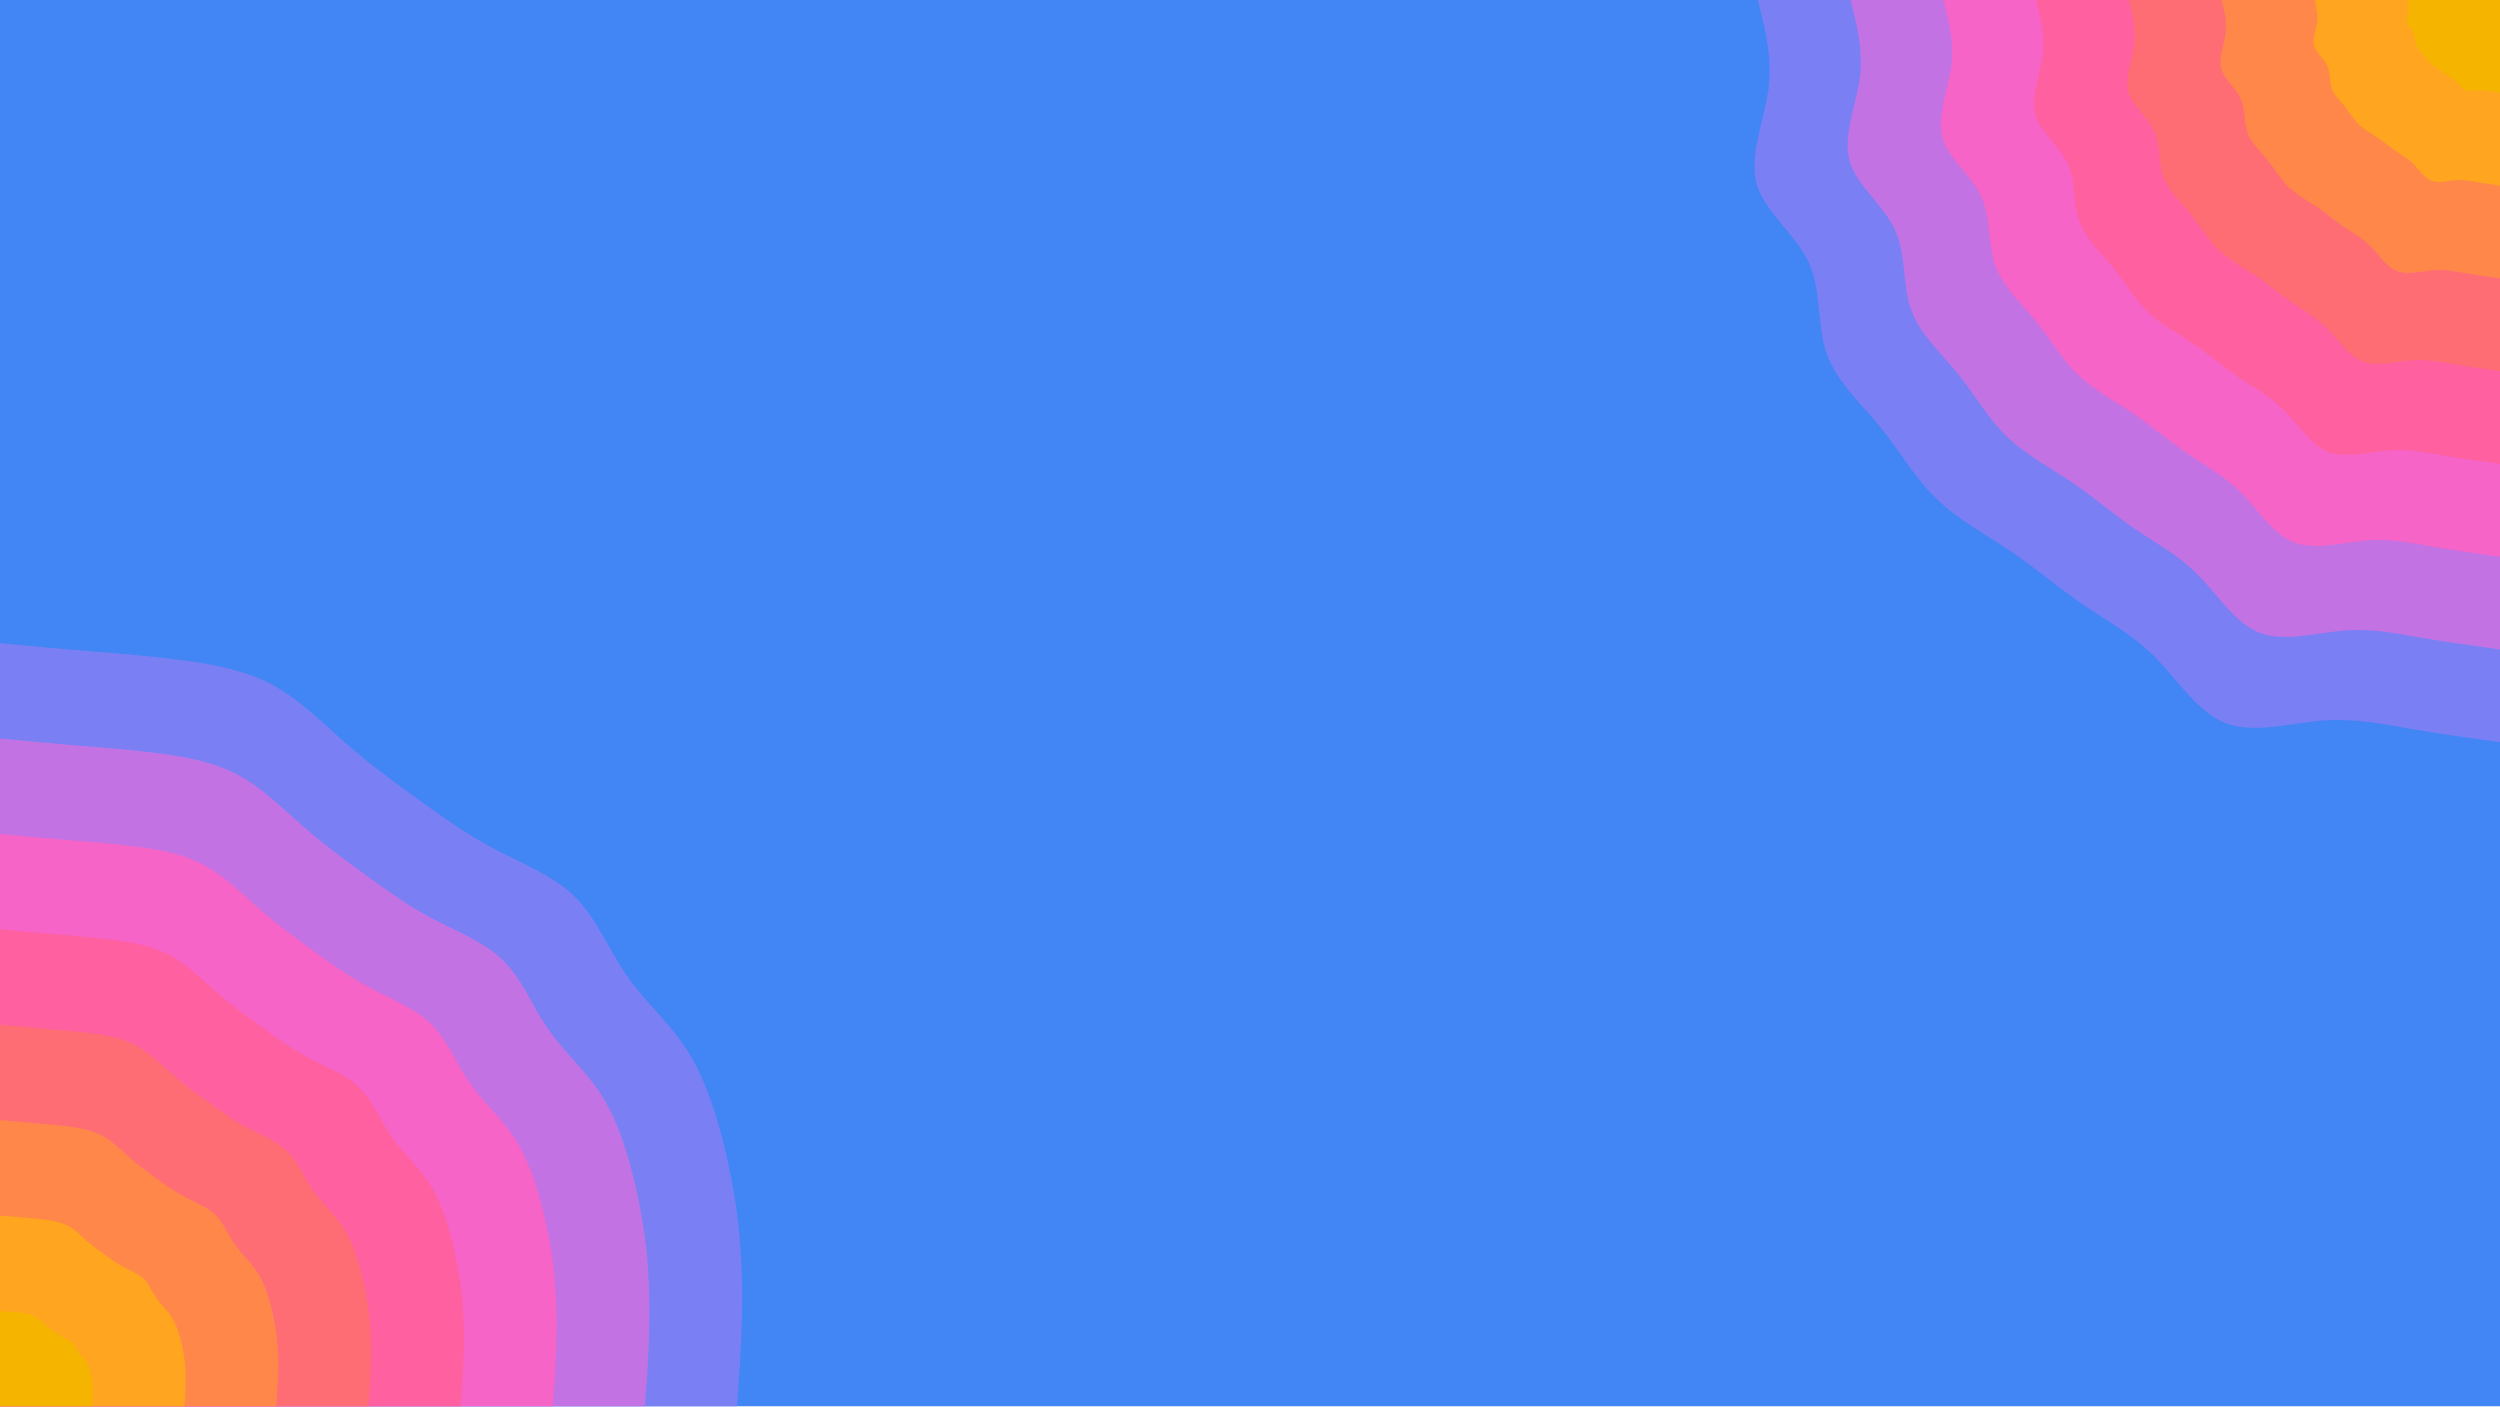
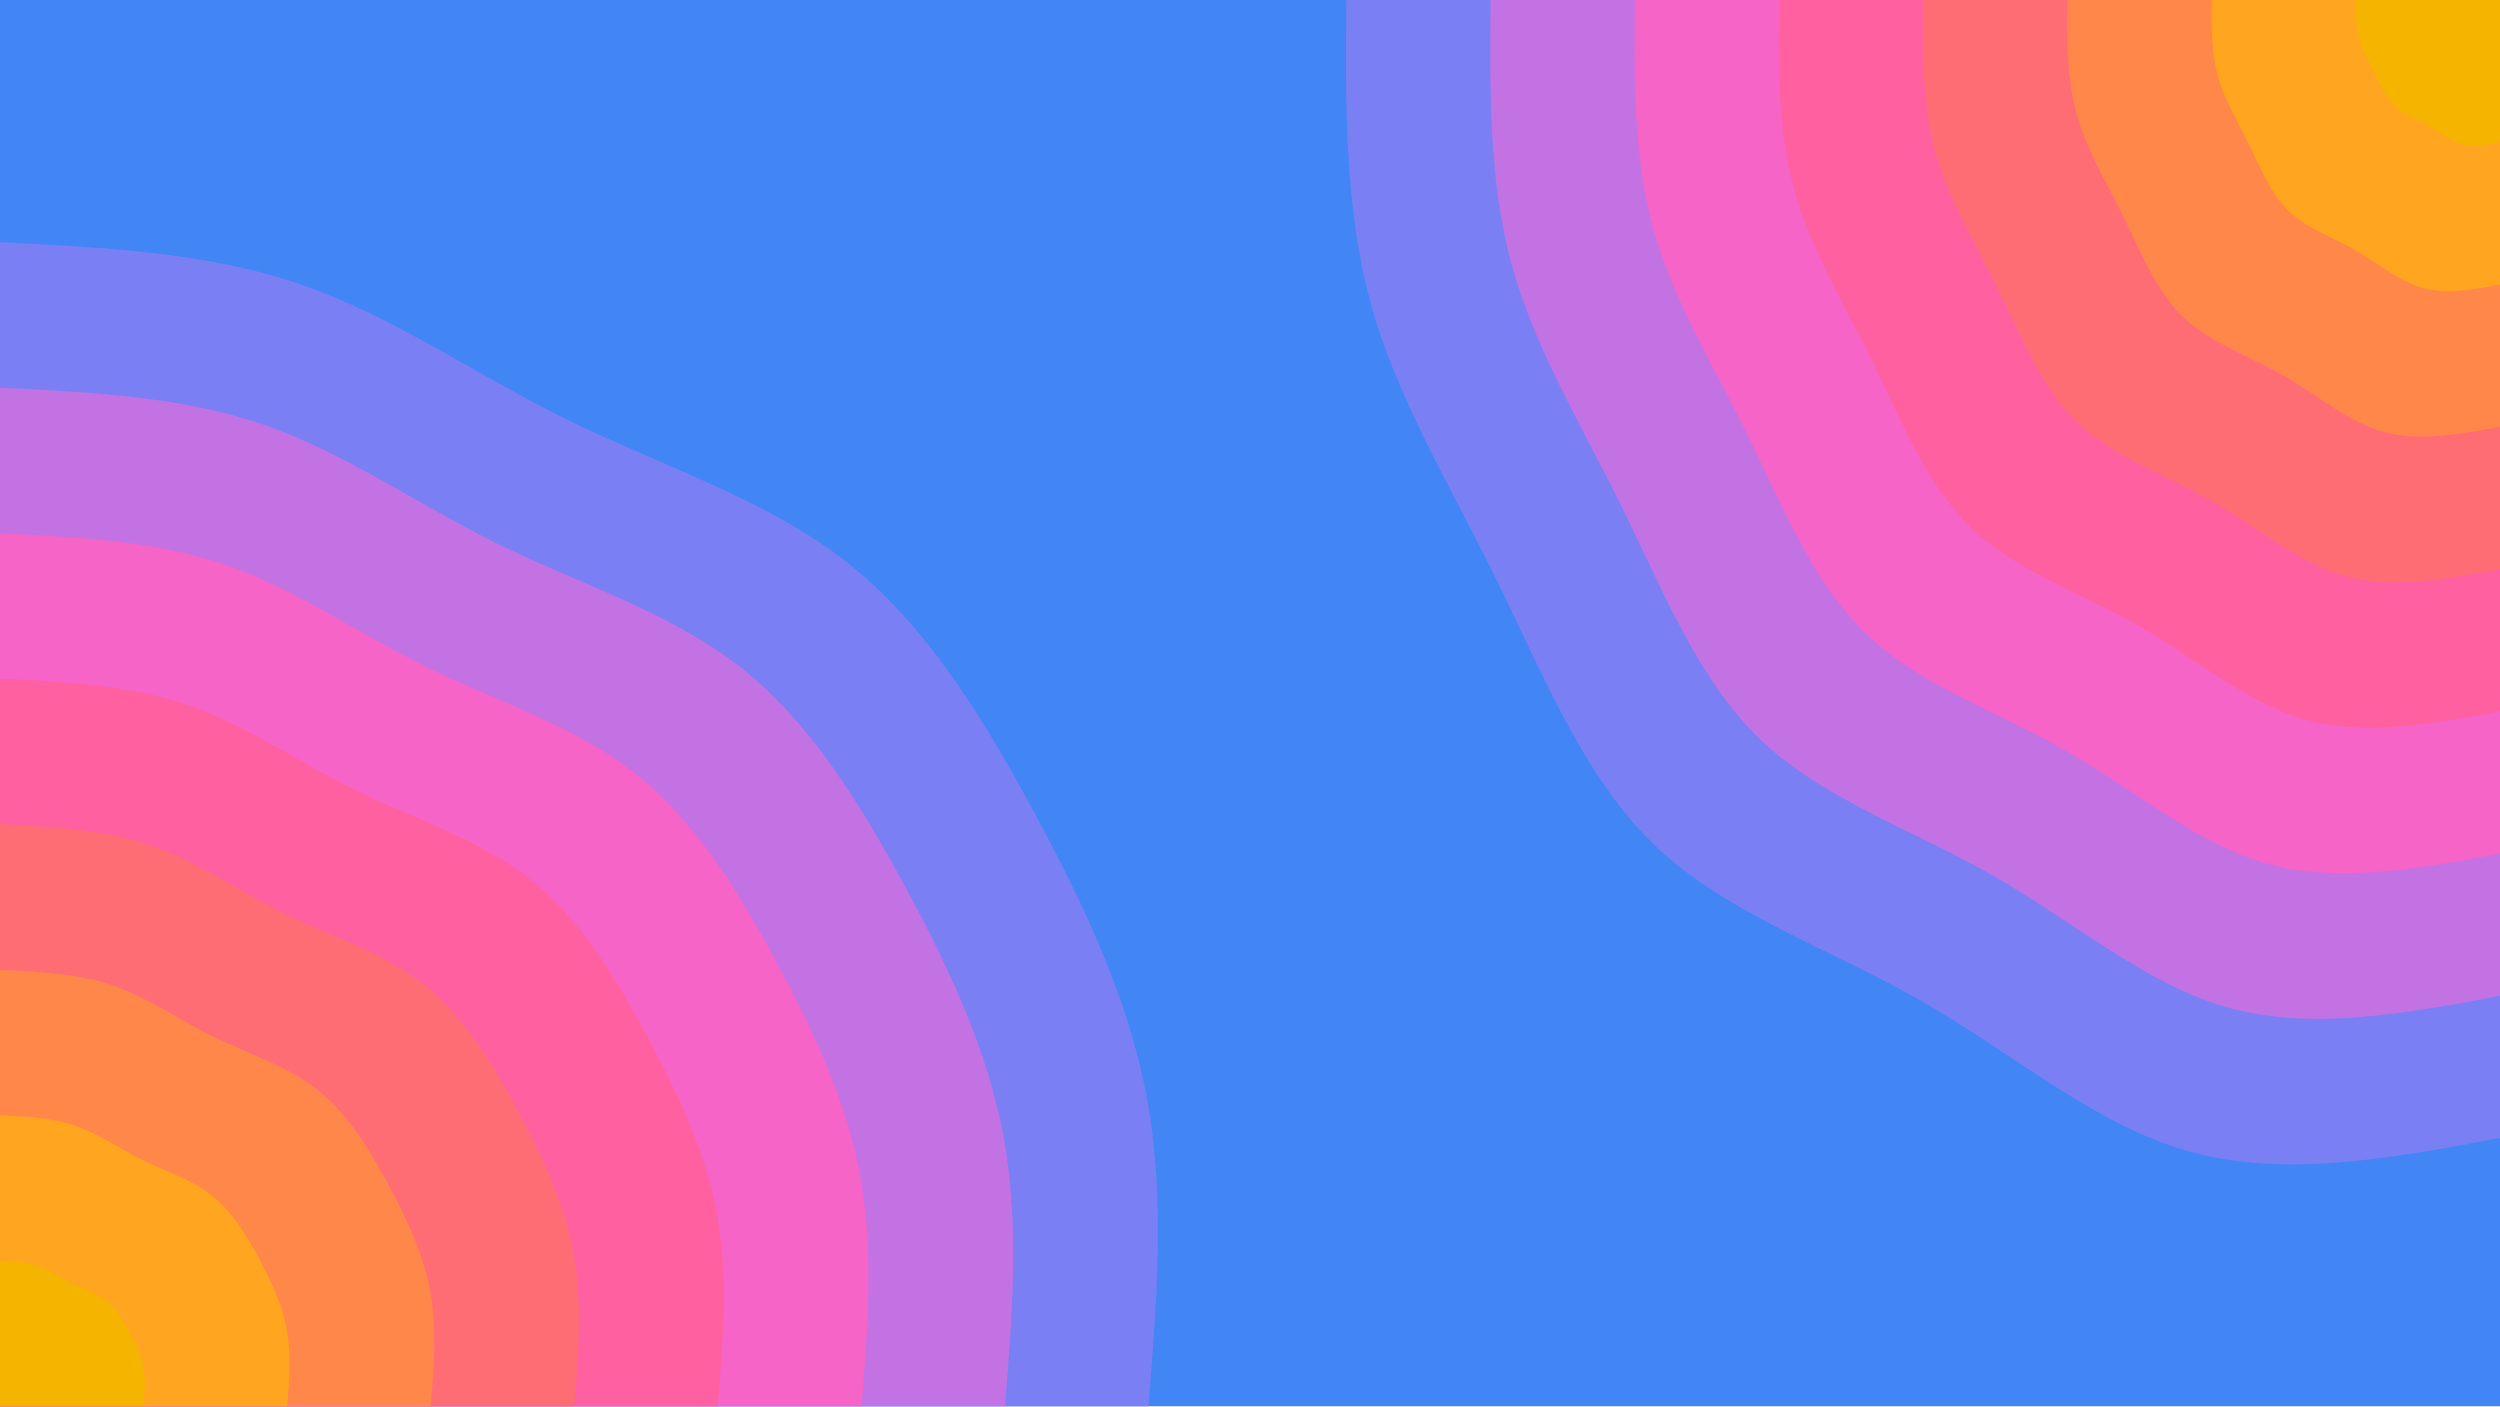
<svg xmlns="http://www.w3.org/2000/svg" id="visual" viewBox="0 0 960 540" width="960" height="540" version="1.1">
  <rect x="0" y="0" width="960" height="540" fill="#4285F4" />
  <defs>
    <linearGradient id="grad1_0" x1="43.8%" y1="0%" x2="100%" y2="100%">
      <stop offset="14.444%" stop-color="#f4b400" stop-opacity="1" />
      <stop offset="85.556%" stop-color="#f4b400" stop-opacity="1" />
    </linearGradient>
  </defs>
  <defs>
    <linearGradient id="grad1_1" x1="43.8%" y1="0%" x2="100%" y2="100%">
      <stop offset="14.444%" stop-color="#f4b400" stop-opacity="1" />
      <stop offset="85.556%" stop-color="#ff9636" stop-opacity="1" />
    </linearGradient>
  </defs>
  <defs>
    <linearGradient id="grad1_2" x1="43.8%" y1="0%" x2="100%" y2="100%">
      <stop offset="14.444%" stop-color="#ff795f" stop-opacity="1" />
      <stop offset="85.556%" stop-color="#ff9636" stop-opacity="1" />
    </linearGradient>
  </defs>
  <defs>
    <linearGradient id="grad1_3" x1="43.8%" y1="0%" x2="100%" y2="100%">
      <stop offset="14.444%" stop-color="#ff795f" stop-opacity="1" />
      <stop offset="85.556%" stop-color="#ff648a" stop-opacity="1" />
    </linearGradient>
  </defs>
  <defs>
    <linearGradient id="grad1_4" x1="43.8%" y1="0%" x2="100%" y2="100%">
      <stop offset="14.444%" stop-color="#ff60b3" stop-opacity="1" />
      <stop offset="85.556%" stop-color="#ff648a" stop-opacity="1" />
    </linearGradient>
  </defs>
  <defs>
    <linearGradient id="grad1_5" x1="43.8%" y1="0%" x2="100%" y2="100%">
      <stop offset="14.444%" stop-color="#ff60b3" stop-opacity="1" />
      <stop offset="85.556%" stop-color="#de6bd6" stop-opacity="1" />
    </linearGradient>
  </defs>
  <defs>
    <linearGradient id="grad1_6" x1="43.8%" y1="0%" x2="100%" y2="100%">
      <stop offset="14.444%" stop-color="#a17aed" stop-opacity="1" />
      <stop offset="85.556%" stop-color="#de6bd6" stop-opacity="1" />
    </linearGradient>
  </defs>
  <defs>
    <linearGradient id="grad1_7" x1="43.8%" y1="0%" x2="100%" y2="100%">
      <stop offset="14.444%" stop-color="#a17aed" stop-opacity="1" />
      <stop offset="85.556%" stop-color="#4285f4" stop-opacity="1" />
    </linearGradient>
  </defs>
  <defs>
    <linearGradient id="grad2_0" x1="0%" y1="0%" x2="56.3%" y2="100%">
      <stop offset="14.444%" stop-color="#f4b400" stop-opacity="1" />
      <stop offset="85.556%" stop-color="#f4b400" stop-opacity="1" />
    </linearGradient>
  </defs>
  <defs>
    <linearGradient id="grad2_1" x1="0%" y1="0%" x2="56.3%" y2="100%">
      <stop offset="14.444%" stop-color="#ff9636" stop-opacity="1" />
      <stop offset="85.556%" stop-color="#f4b400" stop-opacity="1" />
    </linearGradient>
  </defs>
  <defs>
    <linearGradient id="grad2_2" x1="0%" y1="0%" x2="56.3%" y2="100%">
      <stop offset="14.444%" stop-color="#ff9636" stop-opacity="1" />
      <stop offset="85.556%" stop-color="#ff795f" stop-opacity="1" />
    </linearGradient>
  </defs>
  <defs>
    <linearGradient id="grad2_3" x1="0%" y1="0%" x2="56.3%" y2="100%">
      <stop offset="14.444%" stop-color="#ff648a" stop-opacity="1" />
      <stop offset="85.556%" stop-color="#ff795f" stop-opacity="1" />
    </linearGradient>
  </defs>
  <defs>
    <linearGradient id="grad2_4" x1="0%" y1="0%" x2="56.3%" y2="100%">
      <stop offset="14.444%" stop-color="#ff648a" stop-opacity="1" />
      <stop offset="85.556%" stop-color="#ff60b3" stop-opacity="1" />
    </linearGradient>
  </defs>
  <defs>
    <linearGradient id="grad2_5" x1="0%" y1="0%" x2="56.3%" y2="100%">
      <stop offset="14.444%" stop-color="#de6bd6" stop-opacity="1" />
      <stop offset="85.556%" stop-color="#ff60b3" stop-opacity="1" />
    </linearGradient>
  </defs>
  <defs>
    <linearGradient id="grad2_6" x1="0%" y1="0%" x2="56.3%" y2="100%">
      <stop offset="14.444%" stop-color="#de6bd6" stop-opacity="1" />
      <stop offset="85.556%" stop-color="#a17aed" stop-opacity="1" />
    </linearGradient>
  </defs>
  <defs>
    <linearGradient id="grad2_7" x1="0%" y1="0%" x2="56.3%" y2="100%">
      <stop offset="14.444%" stop-color="#4285f4" stop-opacity="1" />
      <stop offset="85.556%" stop-color="#a17aed" stop-opacity="1" />
    </linearGradient>
  </defs>
  <g transform="translate(960, 0)">
-     <path d="M0 285C-11.4 283.4 -22.9 281.9 -34 279.9C-45.1 278 -55.8 275.8 -68.2 276.7C-80.6 277.7 -94.5 281.8 -105.3 277.7C-116.1 273.6 -123.7 261.2 -132.4 252.4C-141.2 243.6 -151 238.4 -160.2 232.1C-169.4 225.8 -178 218.4 -187.7 211.8C-197.3 205.3 -208.1 199.6 -216.3 191.6C-224.6 183.7 -230.3 173.5 -237.8 164.2C-245.4 154.9 -254.8 146.5 -258.6 135.7C-262.3 124.9 -260.5 111.6 -265.5 100.7C-270.6 89.8 -282.5 81.3 -285.5 70.4C-288.4 59.5 -282.5 46.2 -280.9 34.1C-279.4 22 -282.2 11 -285 0L0 0Z" fill="#7a80f3" />
-     <path d="M0 249.4C-10 248 -20 246.6 -29.7 245C-39.5 243.3 -48.9 241.3 -59.7 242.1C-70.5 243 -82.7 246.6 -92.2 243C-101.6 239.4 -108.3 228.5 -115.9 220.8C-123.5 213.1 -132.1 208.6 -140.2 203.1C-148.2 197.6 -155.7 191.1 -164.2 185.3C-172.7 179.6 -182.1 174.6 -189.3 167.7C-196.5 160.7 -201.5 151.8 -208.1 143.6C-214.7 135.5 -222.9 128.2 -226.2 118.7C-229.5 109.3 -227.9 97.7 -232.4 88.1C-236.8 78.6 -247.2 71.1 -249.8 61.6C-252.4 52 -247.2 40.5 -245.8 29.8C-244.5 19.2 -246.9 9.6 -249.4 0L0 0Z" fill="#c372e4" />
-     <path d="M0 213.8C-8.6 212.6 -17.2 211.4 -25.5 210C-33.8 208.5 -41.9 206.8 -51.2 207.5C-60.4 208.3 -70.9 211.4 -79 208.3C-87.1 205.2 -92.8 195.9 -99.3 189.3C-105.9 182.7 -113.2 178.8 -120.1 174.1C-127.1 169.3 -133.5 163.8 -140.7 158.9C-148 154 -156.1 149.7 -162.2 143.7C-168.4 137.8 -172.7 130.1 -178.4 123.1C-184 116.2 -191.1 109.9 -193.9 101.8C-196.7 93.7 -195.4 83.7 -199.2 75.5C-202.9 67.3 -211.9 60.9 -214.1 52.8C-216.3 44.6 -211.9 34.7 -210.7 25.6C-209.5 16.5 -211.6 8.2 -213.7 0L0 0Z" fill="#f564c6" />
-     <path d="M0 178.1C-7.2 177.1 -14.3 176.2 -21.2 175C-28.2 173.8 -34.9 172.4 -42.6 172.9C-50.4 173.5 -59.1 176.1 -65.8 173.6C-72.6 171 -77.3 163.2 -82.8 157.7C-88.2 152.2 -94.4 149 -100.1 145.1C-105.9 141.1 -111.2 136.5 -117.3 132.4C-123.3 128.3 -130.1 124.7 -135.2 119.8C-140.3 114.8 -143.9 108.4 -148.7 102.6C-153.4 96.8 -159.2 91.6 -161.6 84.8C-164 78.1 -162.8 69.8 -166 62.9C-169.1 56.1 -176.5 50.8 -178.4 44C-180.3 37.2 -176.6 28.9 -175.6 21.3C-174.6 13.7 -176.4 6.9 -178.1 0L0 0Z" fill="#ff609f" />
-     <path d="M0 142.5C-5.7 141.7 -11.4 140.9 -17 140C-22.5 139 -27.9 137.9 -34.1 138.4C-40.3 138.8 -47.3 140.9 -52.7 138.8C-58.1 136.8 -61.9 130.6 -66.2 126.2C-70.6 121.8 -75.5 119.2 -80.1 116C-84.7 112.9 -89 109.2 -93.8 105.9C-98.7 102.6 -104 99.8 -108.2 95.8C-112.3 91.8 -115.1 86.7 -118.9 82.1C-122.7 77.4 -127.4 73.3 -129.3 67.8C-131.2 62.4 -130.3 55.8 -132.8 50.4C-135.3 44.9 -141.2 40.6 -142.7 35.2C-144.2 29.7 -141.2 23.1 -140.5 17.1C-139.7 11 -141.1 5.5 -142.5 0L0 0Z" fill="#ff6d74" />
-     <path d="M0 106.9C-4.3 106.3 -8.6 105.7 -12.7 105C-16.9 104.3 -20.9 103.4 -25.6 103.8C-30.2 104.1 -35.4 105.7 -39.5 104.1C-43.5 102.6 -46.4 97.9 -49.7 94.6C-52.9 91.3 -56.6 89.4 -60.1 87C-63.5 84.7 -66.7 81.9 -70.4 79.4C-74 77 -78 74.8 -81.1 71.9C-84.2 68.9 -86.4 65 -89.2 61.6C-92 58.1 -95.5 54.9 -97 50.9C-98.4 46.8 -97.7 41.9 -99.6 37.8C-101.5 33.7 -105.9 30.5 -107 26.4C-108.2 22.3 -105.9 17.3 -105.4 12.8C-104.8 8.2 -105.8 4.1 -106.9 0L0 0Z" fill="#ff874a" />
-     <path d="M0 71.3C-2.9 70.9 -5.7 70.5 -8.5 70C-11.3 69.5 -14 68.9 -17.1 69.2C-20.1 69.4 -23.6 70.5 -26.3 69.4C-29 68.4 -30.9 65.3 -33.1 63.1C-35.3 60.9 -37.7 59.6 -40 58C-42.4 56.4 -44.5 54.6 -46.9 53C-49.3 51.3 -52 49.9 -54.1 47.9C-56.1 45.9 -57.6 43.4 -59.5 41C-61.3 38.7 -63.7 36.6 -64.6 33.9C-65.6 31.2 -65.1 27.9 -66.4 25.2C-67.6 22.4 -70.6 20.3 -71.4 17.6C-72.1 14.9 -70.6 11.6 -70.2 8.5C-69.8 5.5 -70.5 2.7 -71.2 0L0 0Z" fill="#ffa51f" />
-     <path d="M0 35.6C-1.4 35.4 -2.9 35.2 -4.2 35C-5.6 34.8 -7 34.5 -8.5 34.6C-10.1 34.7 -11.8 35.2 -13.2 34.7C-14.5 34.2 -15.5 32.6 -16.6 31.5C-17.6 30.4 -18.9 29.8 -20 29C-21.2 28.2 -22.2 27.3 -23.5 26.5C-24.7 25.7 -26 24.9 -27 24C-28.1 23 -28.8 21.7 -29.7 20.5C-30.7 19.4 -31.8 18.3 -32.3 17C-32.8 15.6 -32.6 14 -33.2 12.6C-33.8 11.2 -35.3 10.2 -35.7 8.8C-36.1 7.4 -35.3 5.8 -35.1 4.3C-34.9 2.7 -35.3 1.4 -35.6 0L0 0Z" fill="#f4b400" />
+     <path d="M0 437C-41.1 444.7 -82.2 452.3 -118.5 442.4C-154.9 432.5 -186.4 404.9 -222 384.5C-257.6 364.1 -297.1 350.9 -324.6 324.6C-352 298.2 -367.5 258.9 -385.4 222.5C-403.3 186.1 -423.7 152.8 -433.7 116.2C-443.7 79.6 -443.4 39.8 -443 0L0 0Z" fill="#7a80f3" />
+     <path d="M0 382.4C-36 389.1 -71.9 395.8 -103.7 387.1C-135.5 378.4 -163.1 354.3 -194.2 336.5C-225.4 318.6 -259.9 307 -284 284C-308 261 -321.5 226.5 -337.2 194.7C-352.9 162.9 -370.7 133.7 -379.5 101.7C-388.3 69.7 -387.9 34.8 -387.6 0L0 0Z" fill="#c372e4" />
+     <path d="M0 327.8C-30.8 333.5 -61.7 339.2 -88.9 331.8C-116.2 324.3 -139.8 303.7 -166.5 288.4C-193.2 273.1 -222.8 263.2 -243.4 243.4C-264 223.7 -275.6 194.1 -289 166.9C-302.5 139.6 -317.8 114.6 -325.3 87.2C-332.8 59.7 -332.5 29.9 -332.2 0L0 0Z" fill="#f564c6" />
+     <path d="M0 273.1C-25.7 277.9 -51.4 282.7 -74.1 276.5C-96.8 270.3 -116.5 253.1 -138.7 240.3C-161 227.6 -185.7 219.3 -202.9 202.9C-220 186.4 -229.7 161.8 -240.9 139.1C-252.1 116.3 -264.8 95.5 -271.1 72.6C-277.3 49.8 -277.1 24.9 -276.9 0L0 0Z" fill="#ff609f" />
+     <path d="M0 218.5C-20.6 222.3 -41.1 226.2 -59.3 221.2C-77.4 216.2 -93.2 202.5 -111 192.3C-128.8 182.1 -148.5 175.4 -162.3 162.3C-176 149.1 -183.7 129.4 -192.7 111.3C-201.6 93.1 -211.8 76.4 -216.9 58.1C-221.9 39.8 -221.7 19.9 -221.5 0L0 0Z" fill="#ff6d74" />
+     <path d="M0 163.9C-15.4 166.7 -30.8 169.6 -44.5 165.9C-58.1 162.2 -69.9 151.8 -83.2 144.2C-96.6 136.5 -111.4 131.6 -121.7 121.7C-132 111.8 -137.8 97.1 -144.5 83.4C-151.2 69.8 -158.9 57.3 -162.6 43.6C-166.4 29.9 -166.3 14.9 -166.1 0L0 0Z" fill="#ff874a" />
+     <path d="M0 109.3C-10.3 111.2 -20.6 113.1 -29.6 110.6C-38.7 108.1 -46.6 101.2 -55.5 96.1C-64.4 91 -74.3 87.7 -81.1 81.1C-88 74.6 -91.9 64.7 -96.3 55.6C-100.8 46.5 -105.9 38.2 -108.4 29.1C-110.9 19.9 -110.8 10 -110.7 0L0 0Z" fill="#ffa51f" />
+     <path d="M0 54.6C-5.1 55.6 -10.3 56.5 -14.8 55.3C-19.4 54.1 -23.3 50.6 -27.7 48.1C-32.2 45.5 -37.1 43.9 -40.6 40.6C-44 37.3 -45.9 32.4 -48.2 27.8C-50.4 23.3 -53 19.1 -54.2 14.5C-55.5 10 -55.4 5 -55.4 0L0 0Z" fill="#f4b400" />
  </g>
  <g transform="translate(0, 540)">
-     <path d="M0 -293C11.7 -291.9 23.5 -290.8 35.2 -289.9C46.9 -288.9 58.7 -288 70.6 -286.4C82.5 -284.8 94.5 -282.5 105 -276.8C115.4 -271.1 124.3 -262 133.4 -254.1C142.4 -246.2 151.6 -239.5 160.8 -232.9C169.9 -226.3 179 -219.7 189.7 -214.1C200.3 -208.5 212.5 -203.8 220.8 -195.6C229.1 -187.4 233.5 -175.8 240.3 -165.9C247.1 -156 256.4 -147.9 263 -138C269.6 -128.2 273.6 -116.6 276.8 -105C279.9 -93.3 282.2 -81.6 283.5 -69.9C284.8 -58.1 285.2 -46.3 284.9 -34.6C284.7 -22.9 283.8 -11.5 283 0L0 0Z" fill="#7a80f3" />
-     <path d="M0 -256.4C10.3 -255.4 20.5 -254.5 30.8 -253.6C41.1 -252.8 51.4 -252 61.8 -250.6C72.2 -249.2 82.7 -247.2 91.8 -242.2C101 -237.2 108.8 -229.3 116.7 -222.4C124.6 -215.5 132.7 -209.6 140.7 -203.8C148.7 -198 156.6 -192.2 165.9 -187.3C175.3 -182.4 185.9 -178.3 193.2 -171.2C200.5 -164 204.3 -153.8 210.3 -145.1C216.2 -136.5 224.3 -129.4 230.1 -120.8C235.9 -112.2 239.4 -102 242.2 -91.8C244.9 -81.7 246.9 -71.4 248.1 -61.1C249.2 -50.8 249.5 -40.5 249.3 -30.3C249.1 -20.1 248.4 -10 247.6 0L0 0Z" fill="#c372e4" />
-     <path d="M0 -219.7C8.8 -218.9 17.6 -218.1 26.4 -217.4C35.2 -216.7 44 -216 52.9 -214.8C61.9 -213.6 70.9 -211.9 78.7 -207.6C86.6 -203.3 93.2 -196.5 100 -190.6C106.8 -184.7 113.7 -179.7 120.6 -174.7C127.4 -169.7 134.3 -164.8 142.2 -160.6C150.2 -156.3 159.4 -152.8 165.6 -146.7C171.8 -140.6 175.1 -131.8 180.2 -124.4C185.3 -117 192.3 -110.9 197.2 -103.5C202.2 -96.1 205.2 -87.4 207.6 -78.7C209.9 -70 211.7 -61.2 212.6 -52.4C213.6 -43.6 213.9 -34.7 213.7 -25.9C213.5 -17.2 212.9 -8.6 212.3 0L0 0Z" fill="#f564c6" />
-     <path d="M0 -183.1C7.3 -182.5 14.7 -181.8 22 -181.2C29.3 -180.6 36.7 -180 44.1 -179C51.6 -178 59.1 -176.5 65.6 -173C72.1 -169.4 77.7 -163.8 83.4 -158.8C89 -153.9 94.8 -149.7 100.5 -145.6C106.2 -141.4 111.9 -137.3 118.5 -133.8C125.2 -130.3 132.8 -127.4 138 -122.3C143.2 -117.2 145.9 -109.9 150.2 -103.7C154.5 -97.5 160.2 -92.4 164.4 -86.3C168.5 -80.1 171 -72.9 173 -65.6C174.9 -58.3 176.4 -51 177.2 -43.7C178 -36.3 178.2 -28.9 178.1 -21.6C177.9 -14.3 177.4 -7.2 176.9 0L0 0Z" fill="#ff609f" />
-     <path d="M0 -146.5C5.9 -146 11.7 -145.4 17.6 -144.9C23.5 -144.4 29.4 -144 35.3 -143.2C41.2 -142.4 47.3 -141.2 52.5 -138.4C57.7 -135.5 62.2 -131 66.7 -127.1C71.2 -123.1 75.8 -119.8 80.4 -116.5C85 -113.1 89.5 -109.8 94.8 -107C100.2 -104.2 106.3 -101.9 110.4 -97.8C114.6 -93.7 116.7 -87.9 120.2 -82.9C123.6 -78 128.2 -73.9 131.5 -69C134.8 -64.1 136.8 -58.3 138.4 -52.5C140 -46.7 141.1 -40.8 141.8 -34.9C142.4 -29.1 142.6 -23.1 142.5 -17.3C142.3 -11.5 141.9 -5.7 141.5 0L0 0Z" fill="#ff6d74" />
-     <path d="M0 -109.9C4.4 -109.5 8.8 -109.1 13.2 -108.7C17.6 -108.3 22 -108 26.5 -107.4C30.9 -106.8 35.4 -105.9 39.4 -103.8C43.3 -101.6 46.6 -98.3 50 -95.3C53.4 -92.3 56.9 -89.8 60.3 -87.3C63.7 -84.8 67.1 -82.4 71.1 -80.3C75.1 -78.2 79.7 -76.4 82.8 -73.4C85.9 -70.3 87.6 -65.9 90.1 -62.2C92.7 -58.5 96.1 -55.5 98.6 -51.8C101.1 -48.1 102.6 -43.7 103.8 -39.4C105 -35 105.8 -30.6 106.3 -26.2C106.8 -21.8 106.9 -17.3 106.8 -13C106.7 -8.6 106.4 -4.3 106.1 0L0 0Z" fill="#ff874a" />
-     <path d="M0 -73.2C2.9 -73 5.9 -72.7 8.8 -72.5C11.7 -72.2 14.7 -72 17.6 -71.6C20.6 -71.2 23.6 -70.6 26.2 -69.2C28.9 -67.8 31.1 -65.5 33.3 -63.5C35.6 -61.6 37.9 -59.9 40.2 -58.2C42.5 -56.6 44.8 -54.9 47.4 -53.5C50.1 -52.1 53.1 -50.9 55.2 -48.9C57.3 -46.9 58.4 -43.9 60.1 -41.5C61.8 -39 64.1 -37 65.7 -34.5C67.4 -32 68.4 -29.1 69.2 -26.2C70 -23.3 70.6 -20.4 70.9 -17.5C71.2 -14.5 71.3 -11.6 71.2 -8.6C71.2 -5.7 71 -2.9 70.8 0L0 0Z" fill="#ffa51f" />
-     <path d="M0 -36.6C1.5 -36.5 2.9 -36.4 4.4 -36.2C5.9 -36.1 7.3 -36 8.8 -35.8C10.3 -35.6 11.8 -35.3 13.1 -34.6C14.4 -33.9 15.5 -32.8 16.7 -31.8C17.8 -30.8 19 -29.9 20.1 -29.1C21.2 -28.3 22.4 -27.5 23.7 -26.8C25 -26.1 26.6 -25.5 27.6 -24.5C28.6 -23.4 29.2 -22 30 -20.7C30.9 -19.5 32 -18.5 32.9 -17.3C33.7 -16 34.2 -14.6 34.6 -13.1C35 -11.7 35.3 -10.2 35.4 -8.7C35.6 -7.3 35.6 -5.8 35.6 -4.3C35.6 -2.9 35.5 -1.4 35.4 0L0 0Z" fill="#f4b400" />
+     <path d="M0 -447C39.8 -445 79.7 -443.1 115.4 -430.8C151.2 -418.5 182.8 -396 218.5 -378.5C254.2 -361 293.8 -348.5 324.6 -324.6C355.3 -300.6 377.1 -265.1 396.6 -229C416.2 -192.9 433.4 -156.3 440.5 -118C447.5 -79.8 444.2 -39.9 441 0L0 0Z" fill="#7a80f3" />
+     <path d="M0 -391.1C34.9 -389.4 69.7 -387.7 101 -377C132.3 -366.2 160 -346.5 191.2 -331.1C222.4 -315.8 257.1 -305 284 -284C310.9 -263 330 -231.9 347.1 -200.4C364.2 -168.8 379.3 -136.7 385.4 -103.3C391.5 -69.8 388.7 -34.9 385.9 0L0 0Z" fill="#c372e4" />
+     <path d="M0 -335.2C29.9 -333.8 59.8 -332.3 86.6 -323.1C113.4 -313.9 137.1 -297 163.9 -283.8C190.6 -270.7 220.4 -261.4 243.4 -243.4C266.5 -225.4 282.8 -198.8 297.5 -171.8C312.1 -144.7 325.1 -117.2 330.3 -88.5C335.6 -59.8 333.2 -29.9 330.8 0L0 0Z" fill="#f564c6" />
+     <path d="M0 -279.4C24.9 -278.1 49.8 -276.9 72.1 -269.3C94.5 -261.6 114.3 -247.5 136.6 -236.5C158.9 -225.6 183.6 -217.8 202.9 -202.9C222.1 -187.9 235.7 -165.7 247.9 -143.1C260.1 -120.6 270.9 -97.7 275.3 -73.8C279.7 -49.9 277.6 -24.9 275.6 0L0 0Z" fill="#ff609f" />
+     <path d="M0 -223.5C19.9 -222.5 39.8 -221.5 57.7 -215.4C75.6 -209.3 91.4 -198 109.2 -189.2C127.1 -180.5 146.9 -174.3 162.3 -162.3C177.6 -150.3 188.6 -132.5 198.3 -114.5C208.1 -96.5 216.7 -78.1 220.2 -59C223.7 -39.9 222.1 -19.9 220.5 0L0 0Z" fill="#ff6d74" />
+     <path d="M0 -167.6C14.9 -166.9 29.9 -166.2 43.3 -161.6C56.7 -156.9 68.6 -148.5 81.9 -141.9C95.3 -135.4 110.2 -130.7 121.7 -121.7C133.2 -112.7 141.4 -99.4 148.7 -85.9C156.1 -72.3 162.5 -58.6 165.2 -44.3C167.8 -29.9 166.6 -15 165.4 0L0 0Z" fill="#ff874a" />
+     <path d="M0 -111.7C10 -111.3 19.9 -110.8 28.9 -107.7C37.8 -104.6 45.7 -99 54.6 -94.6C63.5 -90.2 73.5 -87.1 81.1 -81.1C88.8 -75.1 94.3 -66.3 99.2 -57.3C104 -48.2 108.4 -39.1 110.1 -29.5C111.9 -19.9 111.1 -10 110.3 0L0 0Z" fill="#ffa51f" />
+     <path d="M0 -55.9C5 -55.6 10 -55.4 14.4 -53.9C18.9 -52.3 22.9 -49.5 27.3 -47.3C31.8 -45.1 36.7 -43.6 40.6 -40.6C44.4 -37.6 47.1 -33.1 49.6 -28.6C52 -24.1 54.2 -19.5 55.1 -14.8C55.9 -10 55.5 -5 55.1 0L0 0Z" fill="#f4b400" />
  </g>
</svg>
